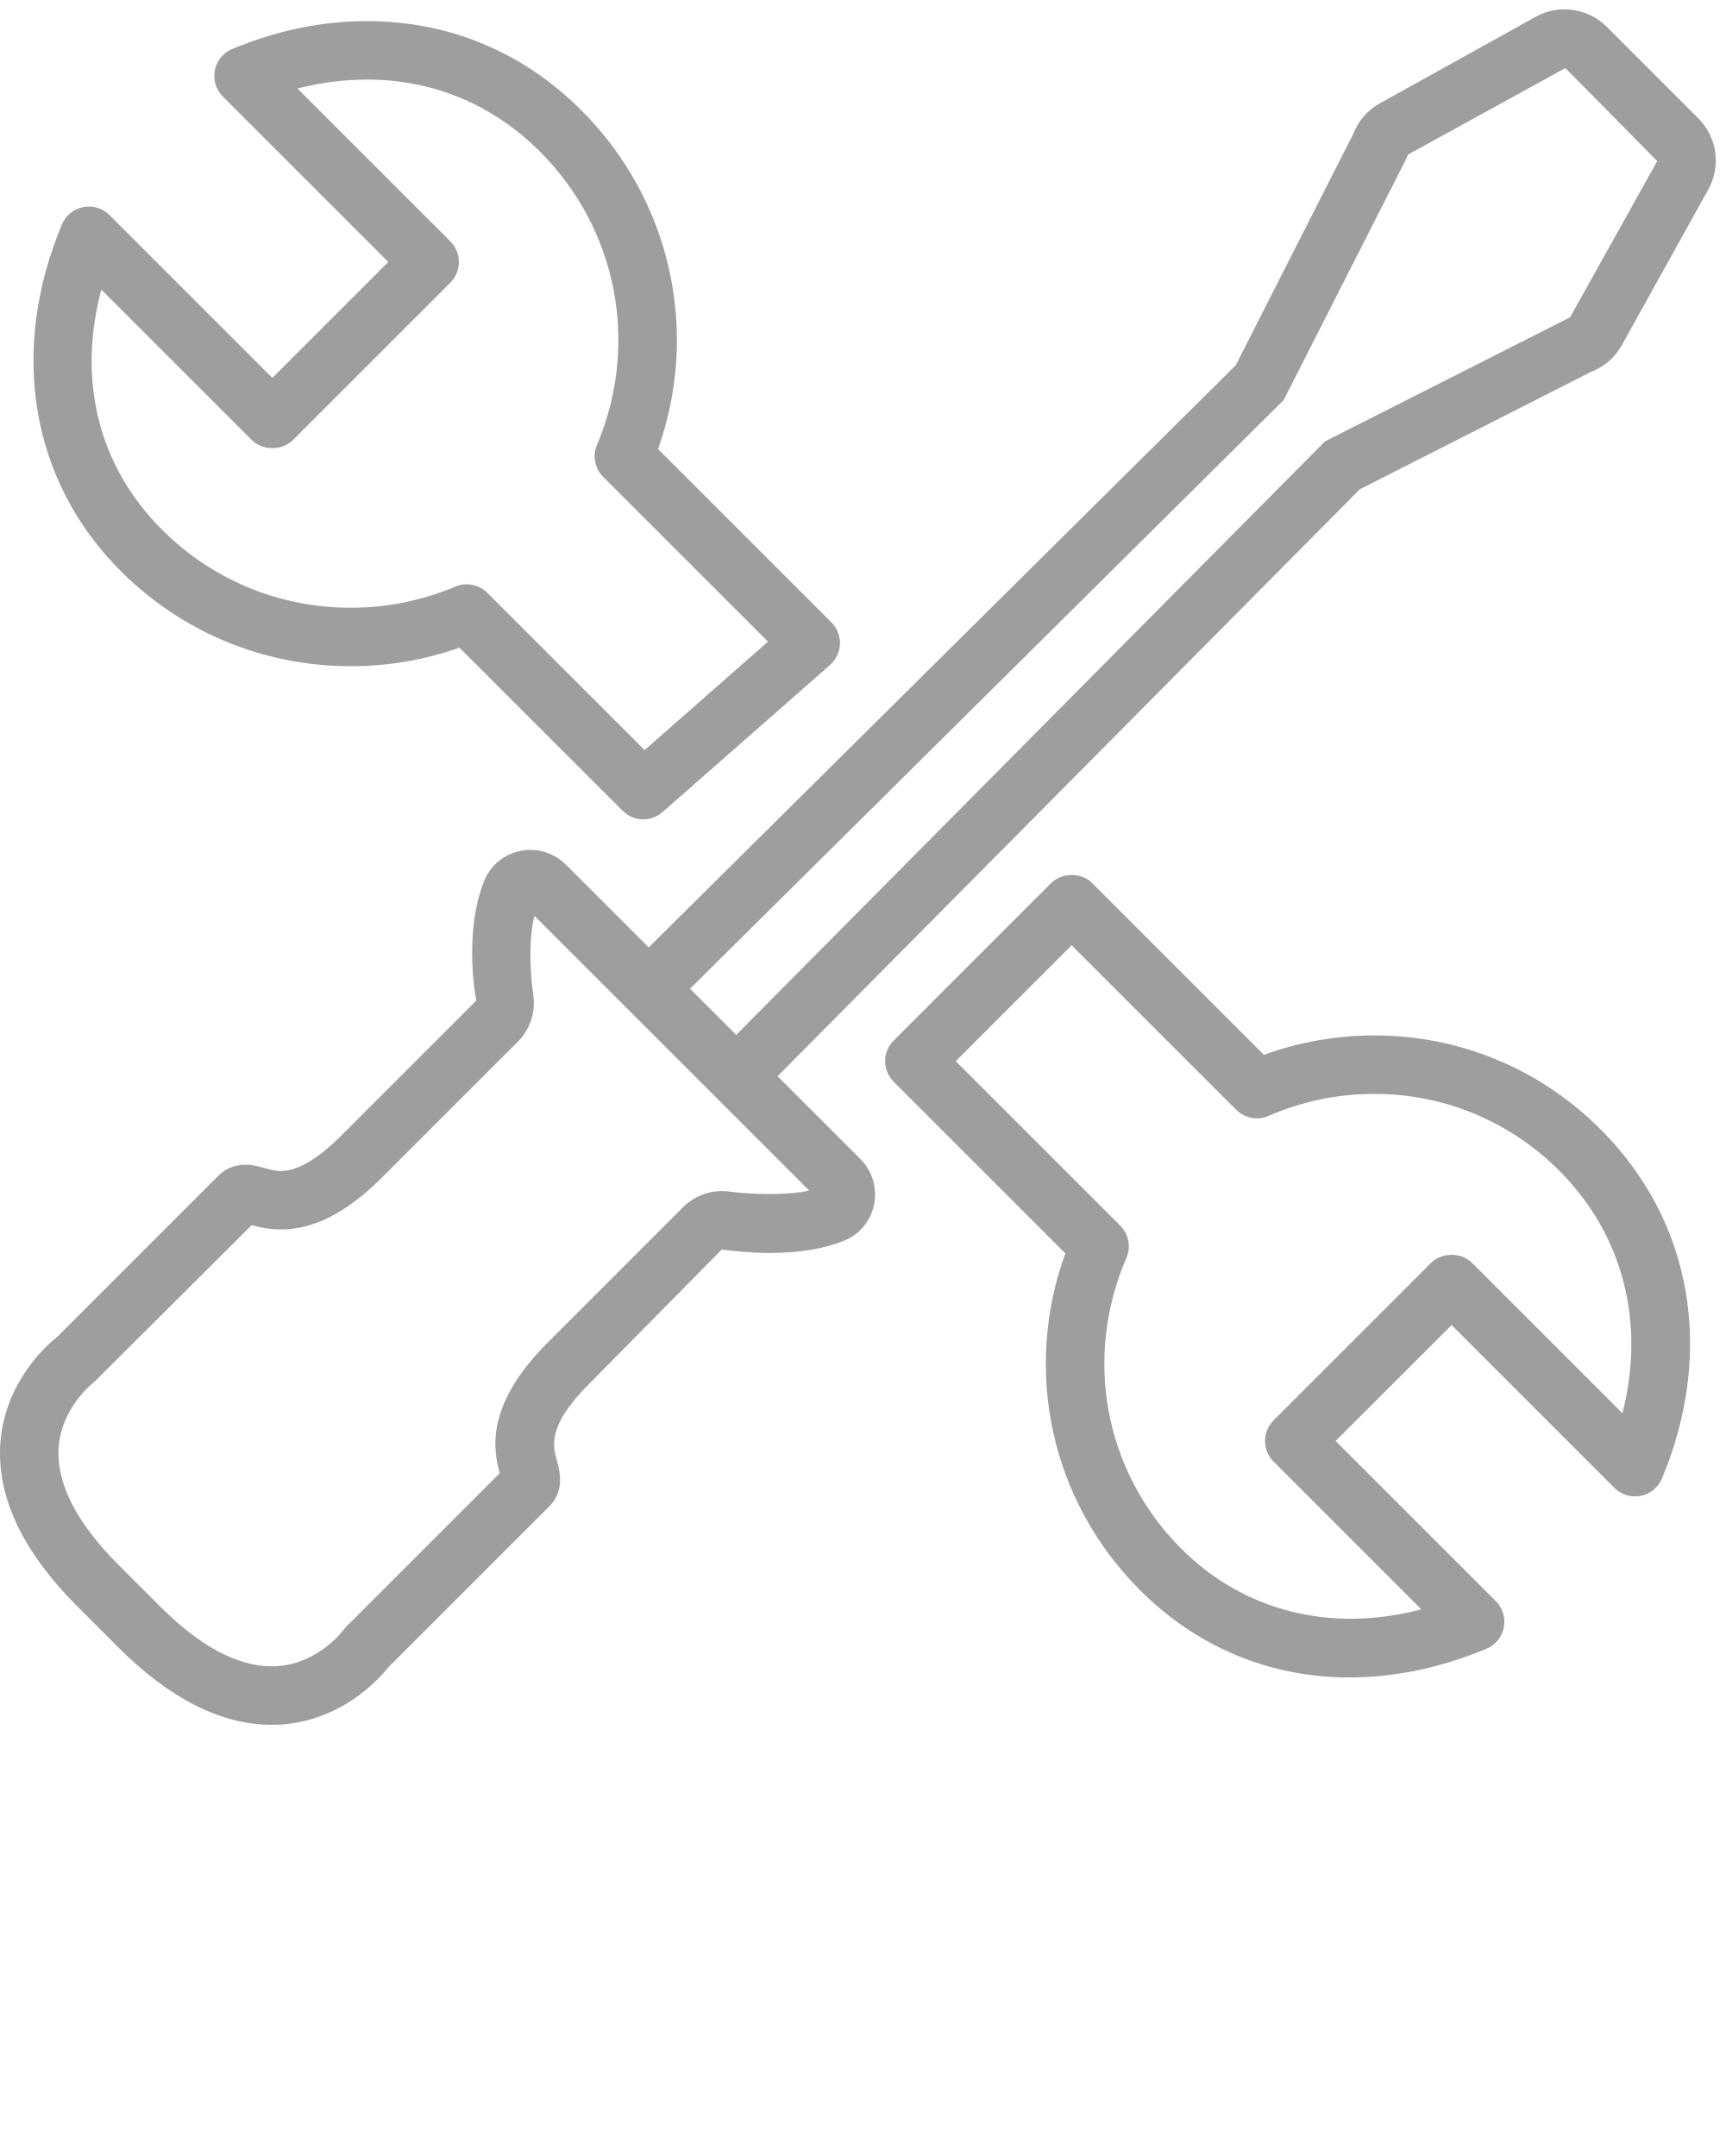
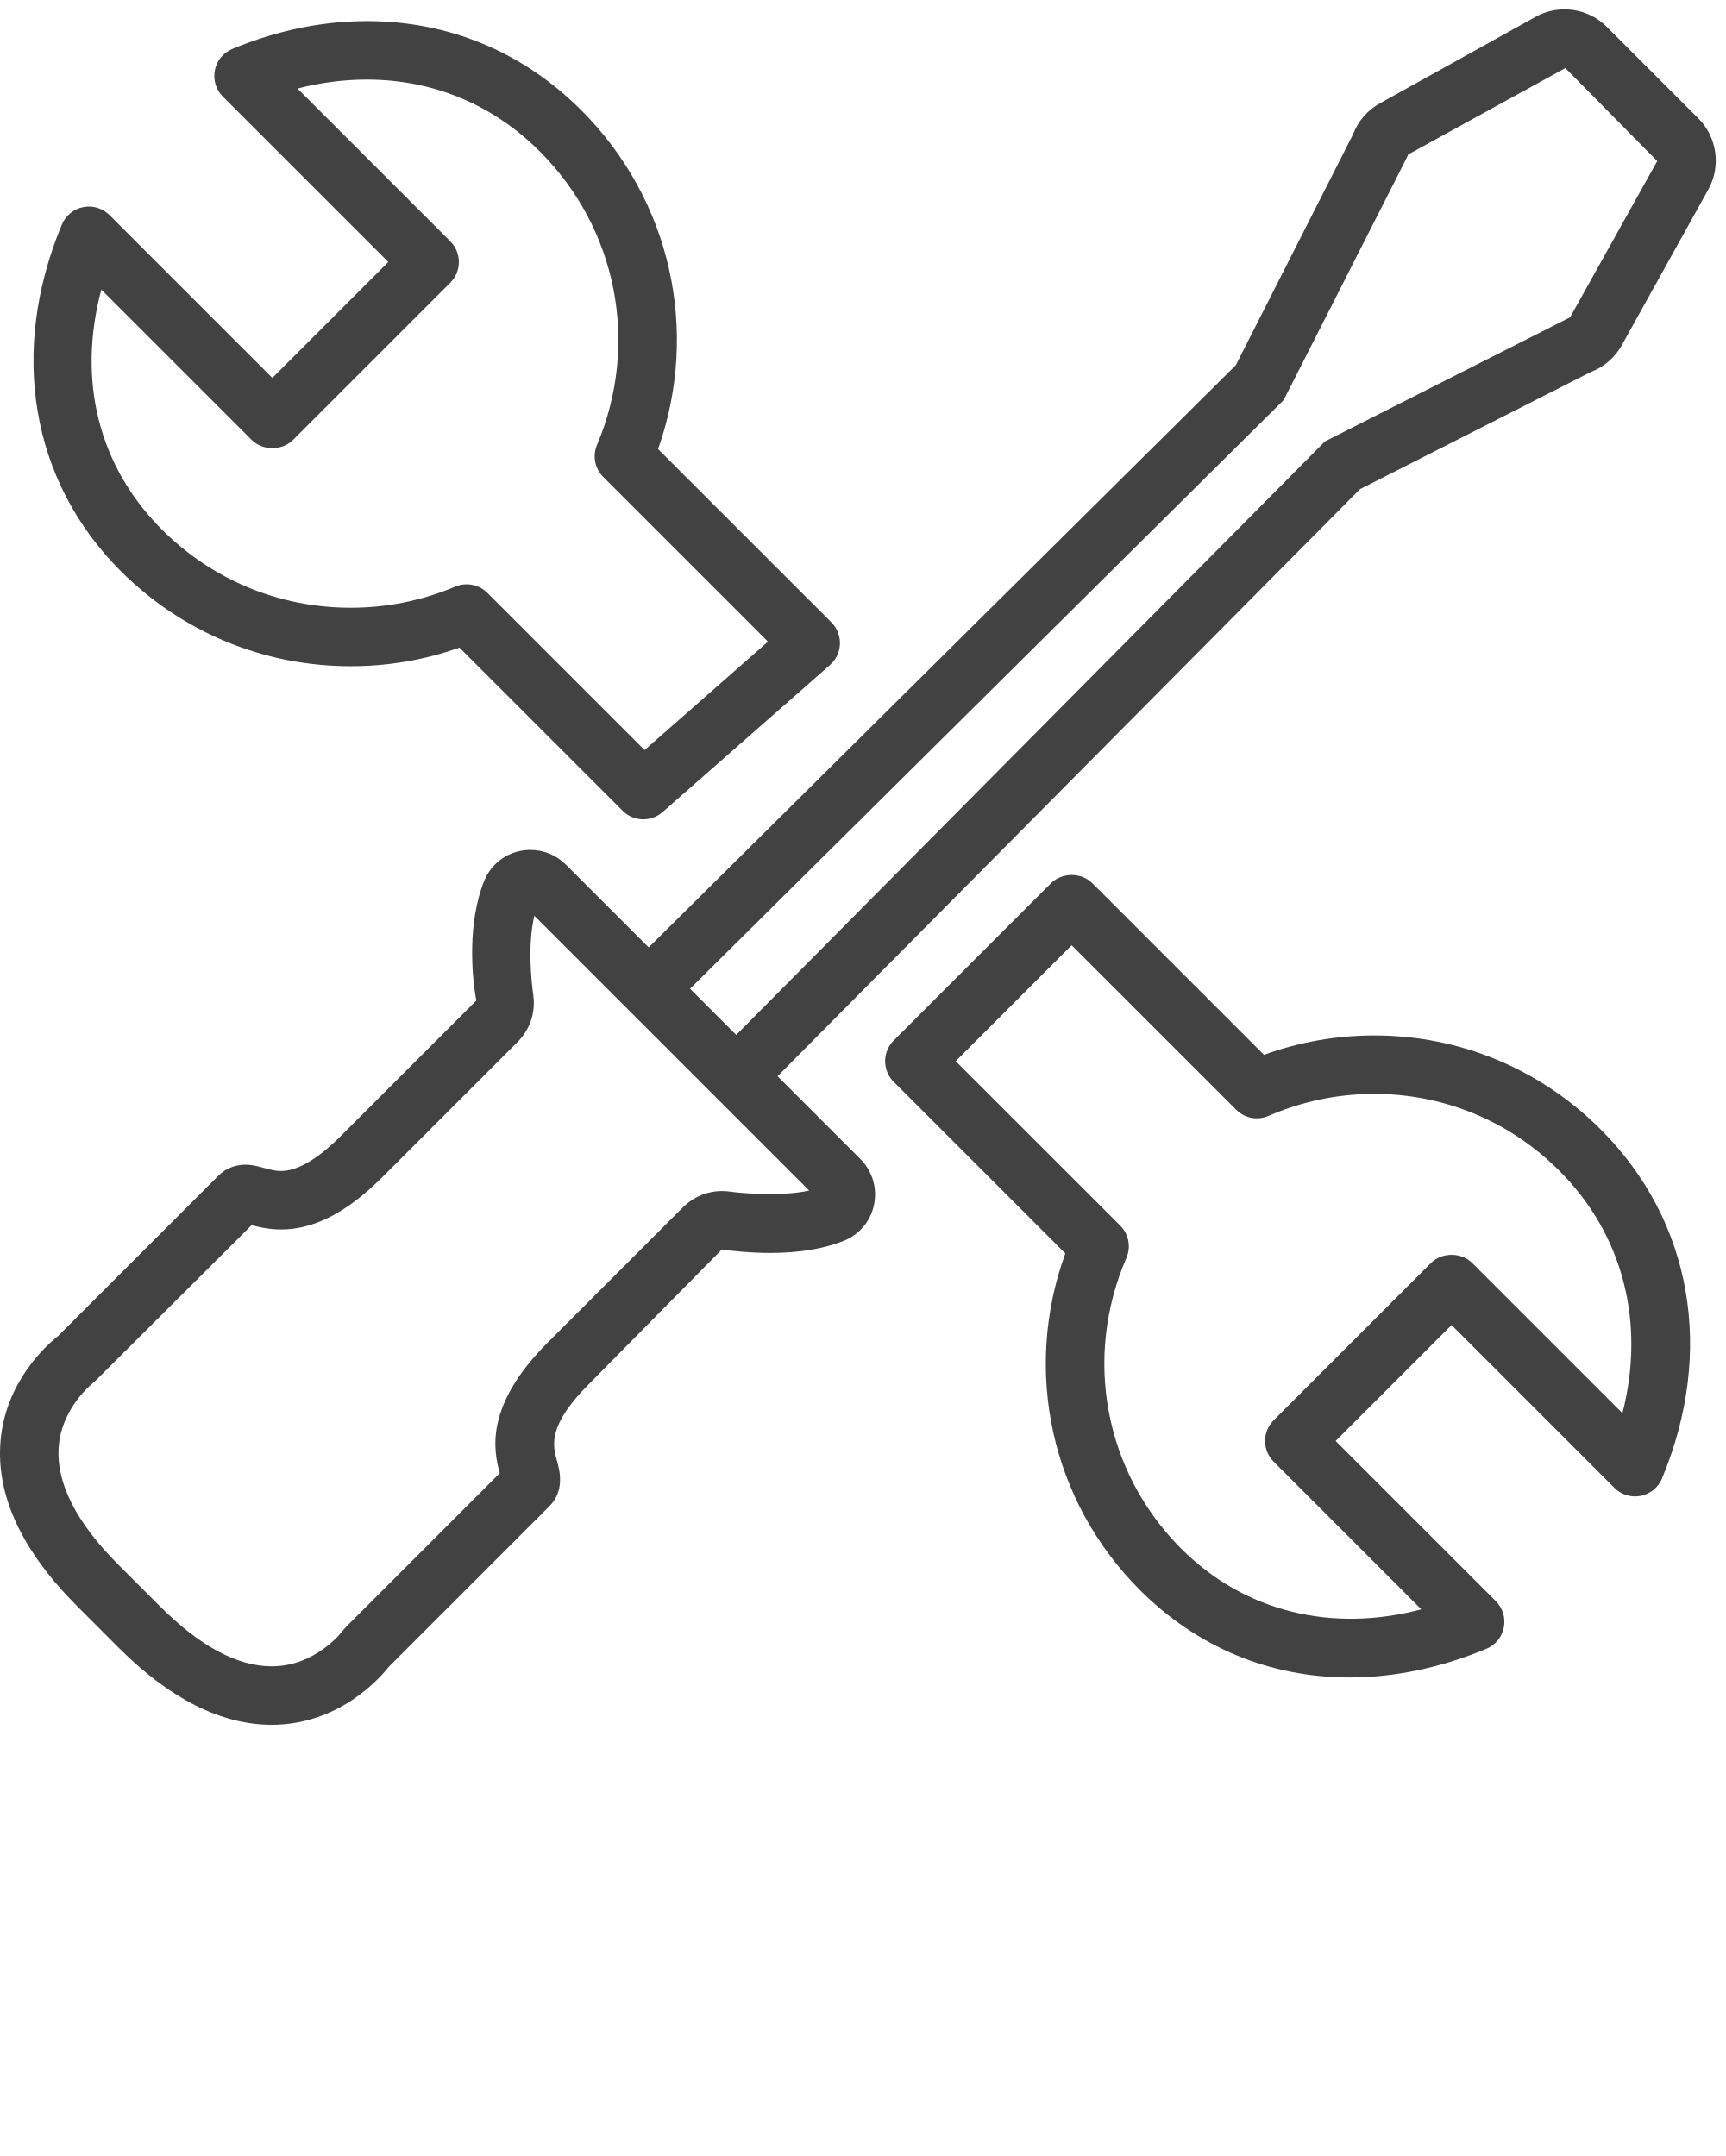
<svg xmlns="http://www.w3.org/2000/svg" viewBox="0 0 59 73.75" version="1.1" x="0px" y="0px">
  <g stroke="none" stroke-width="1" fill="none" fill-rule="evenodd">
-     <g fill="#9E9E9E">
+     <g fill="#424242">
      <path d="M9.291,59 C7.568,59 5.807,58.112 4.055,56.36 L2.641,54.945 C0.747,53.051 -0.136,51.154 0.017,49.306 C0.187,47.243 1.619,45.992 1.98,45.707 L7.469,40.217 C7.64,40.046 7.94,39.841 8.393,39.841 C8.635,39.841 8.842,39.899 9.043,39.955 C9.231,40.007 9.408,40.056 9.611,40.056 C10.173,40.056 10.863,39.651 11.661,38.854 L16.29,34.225 C16.126,33.356 15.99,31.538 16.561,30.128 C16.821,29.487 17.44,29.073 18.139,29.073 C18.598,29.073 19.029,29.252 19.354,29.576 L29.424,39.646 C29.833,40.055 30.008,40.637 29.893,41.205 C29.779,41.765 29.397,42.226 28.872,42.439 C28.185,42.718 27.331,42.859 26.333,42.859 C25.669,42.859 25.071,42.795 24.685,42.742 L20.147,47.339 C18.716,48.77 18.906,49.456 19.045,49.957 C19.138,50.29 19.33,50.983 18.783,51.531 L13.294,57.02 C12.991,57.404 11.594,59 9.291,59 L9.291,59 Z M8.606,41.909 L3.222,47.274 C3.217,47.278 2.111,48.11 2.008,49.494 C1.917,50.723 2.605,52.081 4.055,53.531 L5.469,54.945 C6.832,56.309 8.118,57 9.291,57 C10.812,57 11.717,55.791 11.726,55.778 L11.833,55.653 L17.091,50.394 C16.878,49.61 16.571,48.086 18.732,45.925 L23.36,41.296 C23.779,40.878 24.36,40.678 24.959,40.761 C25.58,40.847 26.887,40.909 27.674,40.724 L18.275,31.325 C18.044,32.3 18.166,33.514 18.239,34.042 C18.321,34.634 18.126,35.217 17.704,35.639 L13.075,40.268 C11.872,41.471 10.739,42.056 9.611,42.056 C9.194,42.056 8.853,41.975 8.606,41.909 L8.606,41.909 Z" />
      <path d="M25.71,37.704 L24.29,36.296 L45.314,15.099 L53.697,10.854 L56.677,5.51 L53.535,2.329 L48.164,5.282 L48.089,5.44 L43.901,13.686 L43.787,13.799 L22.704,34.71 L21.296,33.29 L42.264,12.493 L46.277,4.589 C46.448,4.141 46.771,3.768 47.192,3.534 L52.519,0.575 C53.31,0.135 54.309,0.275 54.949,0.915 L58.085,4.051 C58.725,4.691 58.865,5.69 58.425,6.481 L55.466,11.808 C55.232,12.229 54.859,12.551 54.411,12.722 L46.507,16.736 L25.71,37.704" />
      <path d="M22,28.027 C21.744,28.027 21.488,27.929 21.294,27.734 L15.713,22.154 C14.521,22.576 13.273,22.789 11.995,22.789 C9.022,22.789 6.227,21.632 4.125,19.53 C1.055,16.46 0.304,12.03 2.116,7.681 C2.244,7.373 2.518,7.149 2.845,7.085 C3.173,7.019 3.51,7.123 3.746,7.358 L9.315,12.927 L13.279,8.962 L7.622,3.305 C7.386,3.069 7.283,2.731 7.348,2.404 C7.412,2.076 7.636,1.803 7.944,1.675 C9.46,1.043 11.009,0.722 12.547,0.722 C15.35,0.722 17.887,1.777 19.882,3.773 C22.944,6.835 23.94,11.318 22.506,15.362 L28.434,21.289 C28.629,21.484 28.735,21.752 28.726,22.028 C28.717,22.305 28.594,22.565 28.387,22.747 L22.661,27.778 C22.471,27.945 22.236,28.027 22,28.027 L22,28.027 Z M15.959,19.987 C16.219,19.987 16.475,20.088 16.667,20.279 L22.045,25.657 L26.265,21.949 L20.631,16.315 C20.343,16.027 20.259,15.593 20.418,15.218 C21.877,11.769 21.112,7.832 18.468,5.187 C16.856,3.575 14.808,2.722 12.547,2.722 C11.759,2.722 10.966,2.825 10.174,3.029 L15.4,8.255 C15.791,8.646 15.791,9.279 15.4,9.67 L10.022,15.048 C9.647,15.423 8.982,15.423 8.607,15.048 L3.465,9.906 C2.64,13.008 3.363,15.94 5.539,18.116 C7.263,19.84 9.556,20.789 11.995,20.789 C13.232,20.789 14.435,20.546 15.57,20.066 C15.695,20.012 15.828,19.987 15.959,19.987 L15.959,19.987 Z" />
      <path d="M46.151,57.38 C43.419,57.38 40.941,56.346 38.986,54.391 C35.943,51.348 34.976,46.894 36.434,42.875 L30.565,37.006 C30.174,36.615 30.174,35.982 30.565,35.592 L35.943,30.213 C36.318,29.837 36.982,29.837 37.357,30.212 L43.227,36.082 C44.441,35.642 45.71,35.419 47.005,35.419 C49.922,35.419 52.67,36.56 54.743,38.633 C57.87,41.76 58.654,46.223 56.841,50.572 C56.713,50.88 56.44,51.104 56.112,51.169 C55.785,51.233 55.448,51.131 55.211,50.894 L49.644,45.326 L45.679,49.291 L51.157,54.769 C51.393,55.005 51.496,55.343 51.431,55.671 C51.367,55.998 51.143,56.271 50.835,56.4 C49.274,57.05 47.698,57.38 46.151,57.38 L46.151,57.38 Z M32.686,36.299 L38.313,41.925 C38.603,42.216 38.687,42.653 38.523,43.03 C37.043,46.451 37.779,50.355 40.4,52.977 C42.552,55.129 45.54,55.863 48.609,55.05 L43.558,49.998 C43.37,49.811 43.265,49.557 43.265,49.291 C43.265,49.026 43.37,48.772 43.558,48.584 L48.937,43.205 C49.312,42.83 49.976,42.83 50.351,43.205 L55.487,48.342 C56.28,45.256 55.517,42.236 53.329,40.048 C51.634,38.352 49.388,37.419 47.005,37.419 C45.755,37.419 44.536,37.672 43.382,38.172 C43.006,38.335 42.568,38.252 42.278,37.961 L36.65,32.334 L32.686,36.299 L32.686,36.299 Z" />
    </g>
  </g>
</svg>
